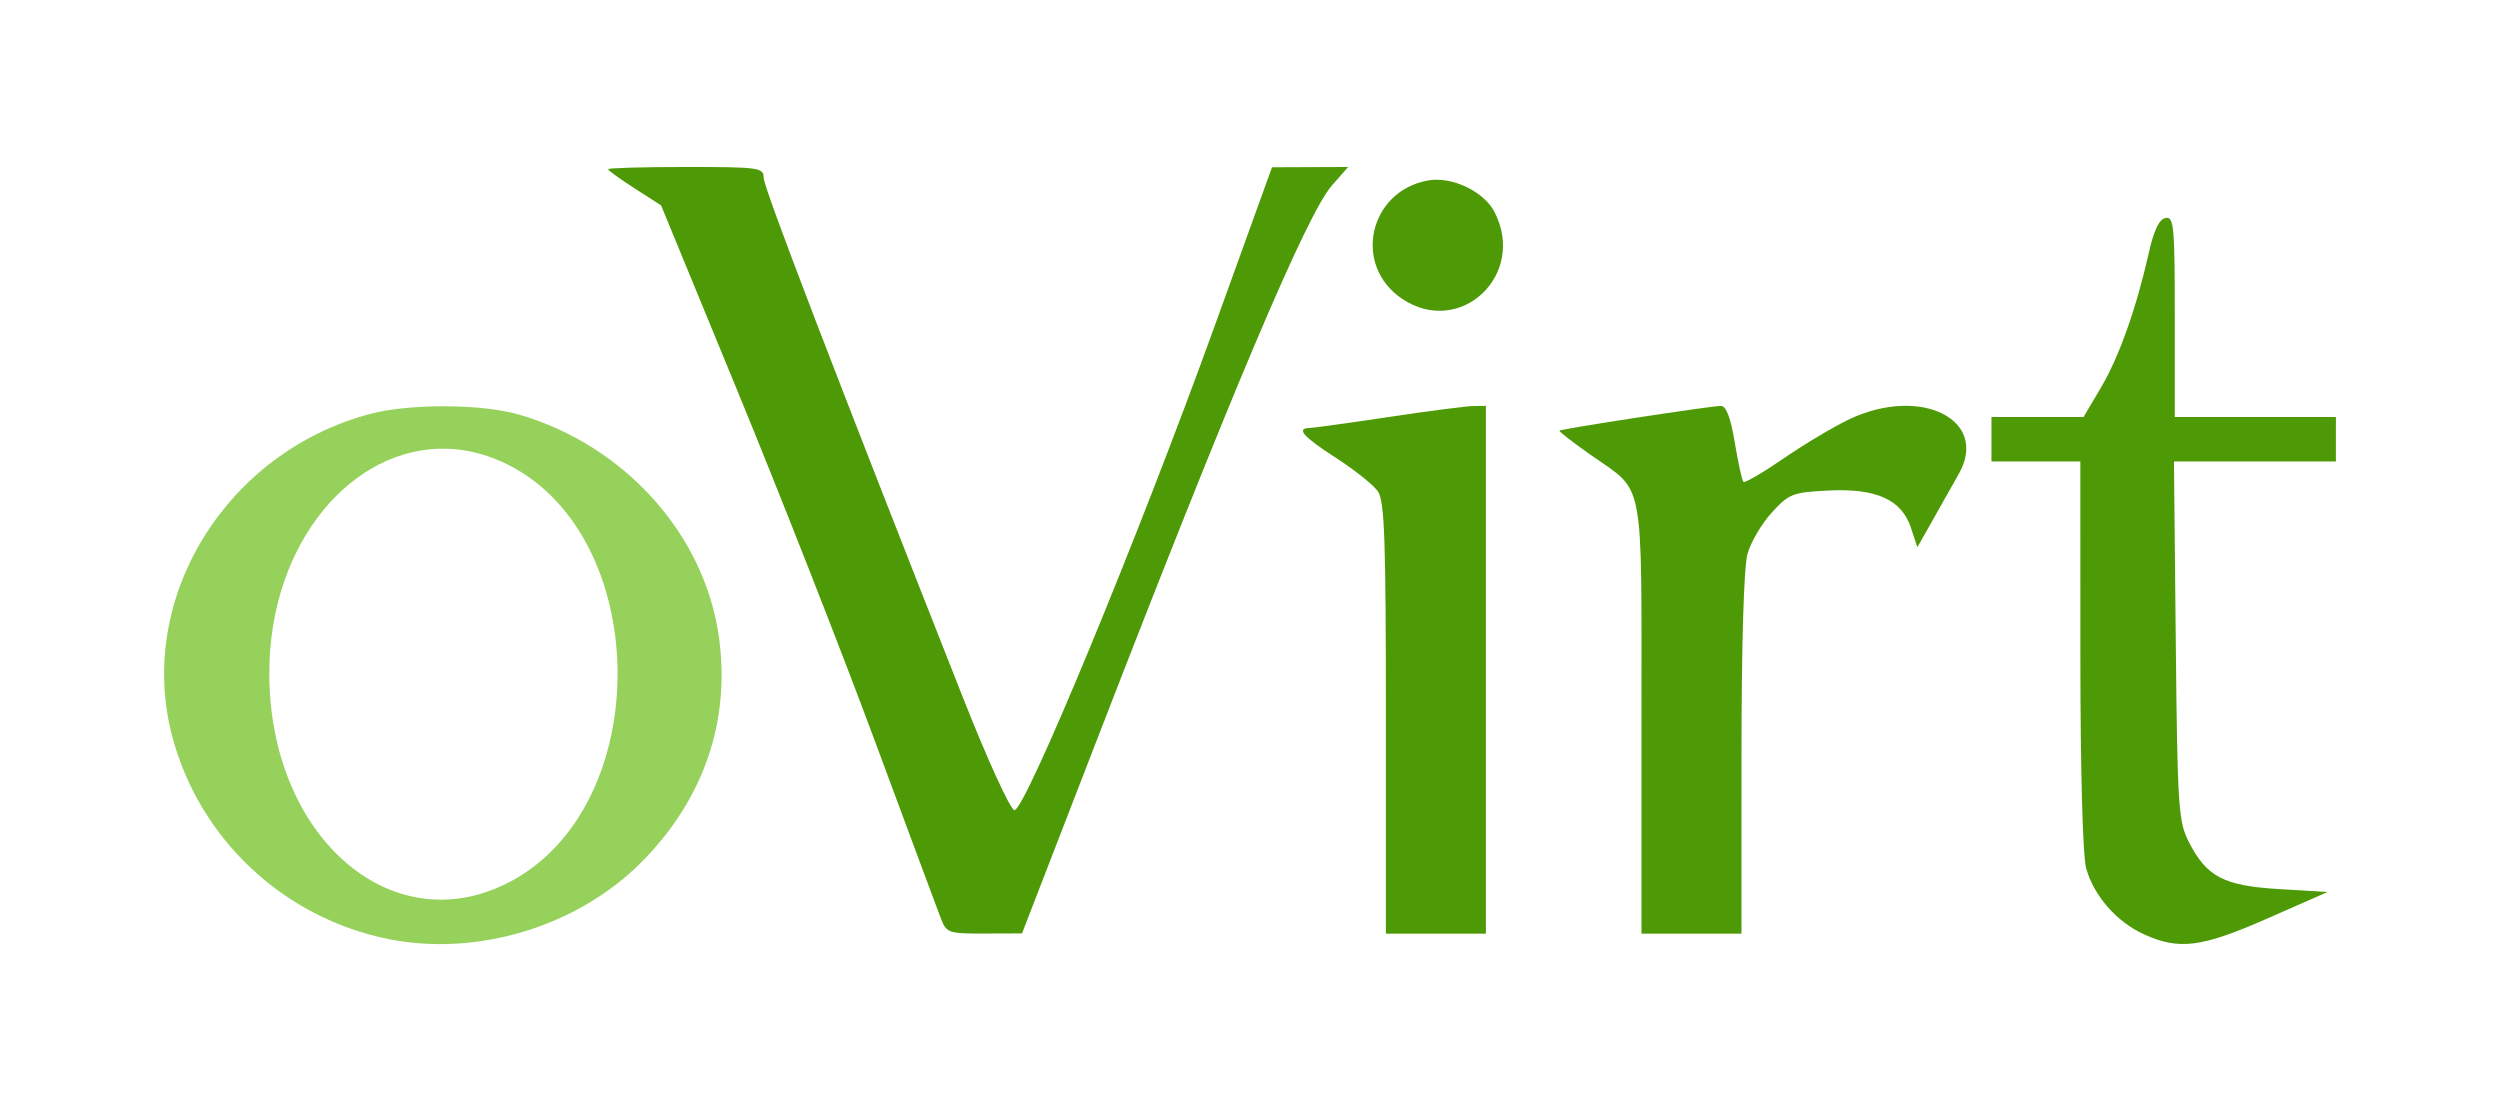
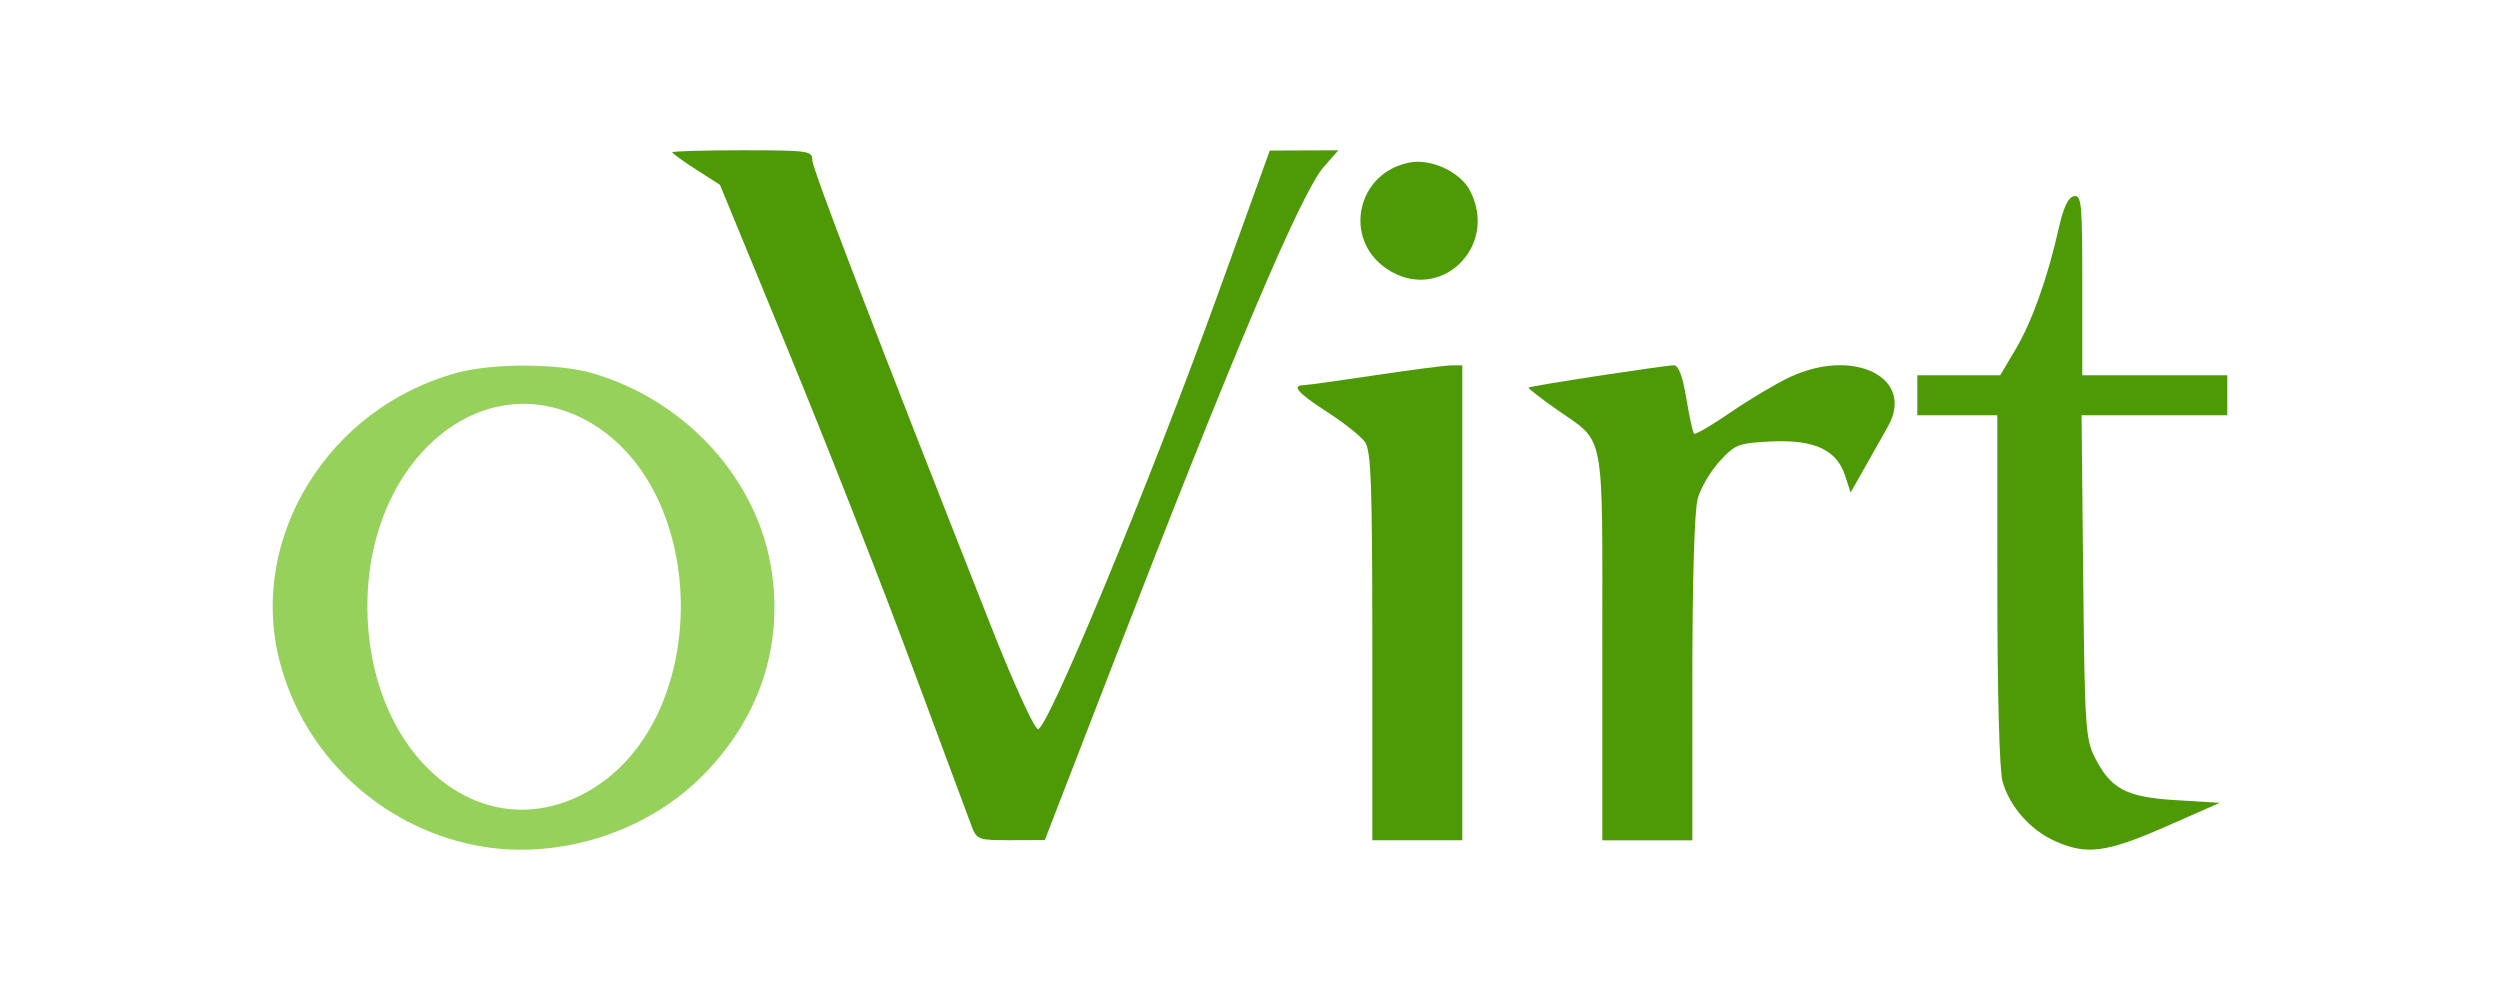
- <svg xmlns="http://www.w3.org/2000/svg" id="svg13566" version="1.1" width="450" height="200" viewBox="0 0 450 200">
+ <svg xmlns="http://www.w3.org/2000/svg" id="svg13566" version="1.1" width="500" height="200" viewBox="0 0 500 200">
  <defs id="defs13570" />
-   <g id="g14139" transform="translate(405.2928,-293.955)">
+   <g id="g14139" transform="translate(430.2928,-293.955)">
    <path id="path14136" d="m -325.072,367.082 c -4.998,-0.026 -10.05,0.433 -13.627,1.385 -25.91,6.896 -42.078,33.14 -35.641,57.854 4.838,18.573 20.056,32.88 39.01,36.674 15.984,3.2 33.994,-2.28 45.486,-13.84 11.243,-11.309 16.091,-25.455 13.938,-40.66 -2.603,-18.384 -16.935,-34.327 -35.855,-39.885 -3.367,-0.989 -8.312,-1.501 -13.311,-1.527 z m 0.334,7.652 c 3.152,0.109 6.375,0.834 9.582,2.252 27.495,12.158 28.203,62.439 1.07,75.998 -21.073,10.53 -42.778,-8.736 -42.732,-37.93 0.037,-23.517 15.057,-40.911 32.08,-40.32 z" style="fill:#74c227;fill-opacity:0.753" />
    <path id="path14132" d="m -19.372,462.134 c -4.932,-2.24 -9.033,-6.927 -10.415,-11.901 -0.619,-2.228 -1.035,-17.651 -1.038,-38.469 l -0.006,-34.75 -8,0 -8,0 0,-4 0,-4 8.289,0 8.289,0 3.107,-5.25 c 3.279,-5.54 6.388,-14.282 8.626,-24.25 0.921,-4.104 1.875,-6.102 3.018,-6.323 1.512,-0.292 1.671,1.4 1.671,17.75 l 0,18.073 14.5,0 14.5,0 0,4 0,4 -14.574,0 -14.574,0 0.324,32.25 c 0.3,29.905 0.469,32.536 2.324,36.185 3.22,6.336 6.282,7.941 16.293,8.542 l 8.707,0.523 -10.793,4.75 c -11.894,5.235 -15.905,5.752 -22.249,2.87 z" style="fill:#4e9a06;fill-opacity:1" />
    <path id="path14130" d="m -235.941,459.264 c -0.583,-1.512 -5.935,-15.904 -11.894,-31.981 -5.958,-16.077 -17.05,-44.335 -24.648,-62.796 l -13.815,-33.565 -4.767,-3.059 c -2.622,-1.682 -4.767,-3.237 -4.767,-3.454 0,-0.218 6.3,-0.396 14,-0.396 13.221,0 14,0.109 14,1.953 0,1.741 12.494,34.33 35.865,93.547 4.376,11.087 8.504,20.121 9.264,20.271 1.833,0.362 22.333,-49.186 35.993,-86.995 l 10.378,-28.724 6.854,-0.026 6.854,-0.026 -2.92,3.326 c -4.503,5.129 -17.921,36.781 -42.348,99.901 l -13.439,34.727 -6.775,0.023 c -6.476,0.022 -6.822,-0.098 -7.835,-2.727 z" style="fill:#4e9a06;fill-opacity:1" />
    <path id="path14128" d="m -155.831,423.237 c 0,-32.41 -0.24,-39.12 -1.463,-40.866 -0.804,-1.149 -4.176,-3.836 -7.491,-5.973 -5.911,-3.809 -7.289,-5.361 -4.796,-5.407 0.688,-0.013 7.1,-0.902 14.25,-1.977 7.15,-1.075 14.012,-1.964 15.25,-1.977 l 2.25,-0.023 0,47.5 0,47.5 -9,0 -9,0 0,-38.777 z" style="fill:#4e9a06;fill-opacity:1" />
    <path id="path14126" d="m -109.831,423.237 c 0,-44.053 0.675,-40.517 -9.036,-47.329 -3.294,-2.311 -5.871,-4.31 -5.726,-4.442 0.353,-0.324 27.319,-4.451 29.081,-4.451 0.932,0 1.746,2.17 2.483,6.615 0.603,3.638 1.298,6.817 1.545,7.064 0.247,0.247 3.533,-1.671 7.302,-4.261 3.769,-2.591 9.103,-5.765 11.853,-7.054 12.811,-6.005 25.085,0.131 19.649,9.824 -1.022,1.822 -3.125,5.549 -4.674,8.283 l -2.816,4.97 -1.143,-3.47 c -1.684,-5.111 -6.223,-7.165 -14.877,-6.734 -6.42,0.32 -7.077,0.576 -10.177,3.959 -1.823,1.989 -3.795,5.347 -4.382,7.461 -0.655,2.357 -1.07,16.32 -1.073,36.094 l -0.006,32.25 -9,0 -9,0 0,-38.777 z" style="fill:#4e9a06;fill-opacity:1" />
    <path id="path14120" d="m -152.933,347.728 c -8.89,-5.982 -6.009,-19.289 4.606,-21.28 4.302,-0.807 10.11,1.919 12.04,5.652 5.861,11.334 -6.2,22.658 -16.646,15.628 z" style="fill:#4e9a06;fill-opacity:1" />
  </g>
</svg>
